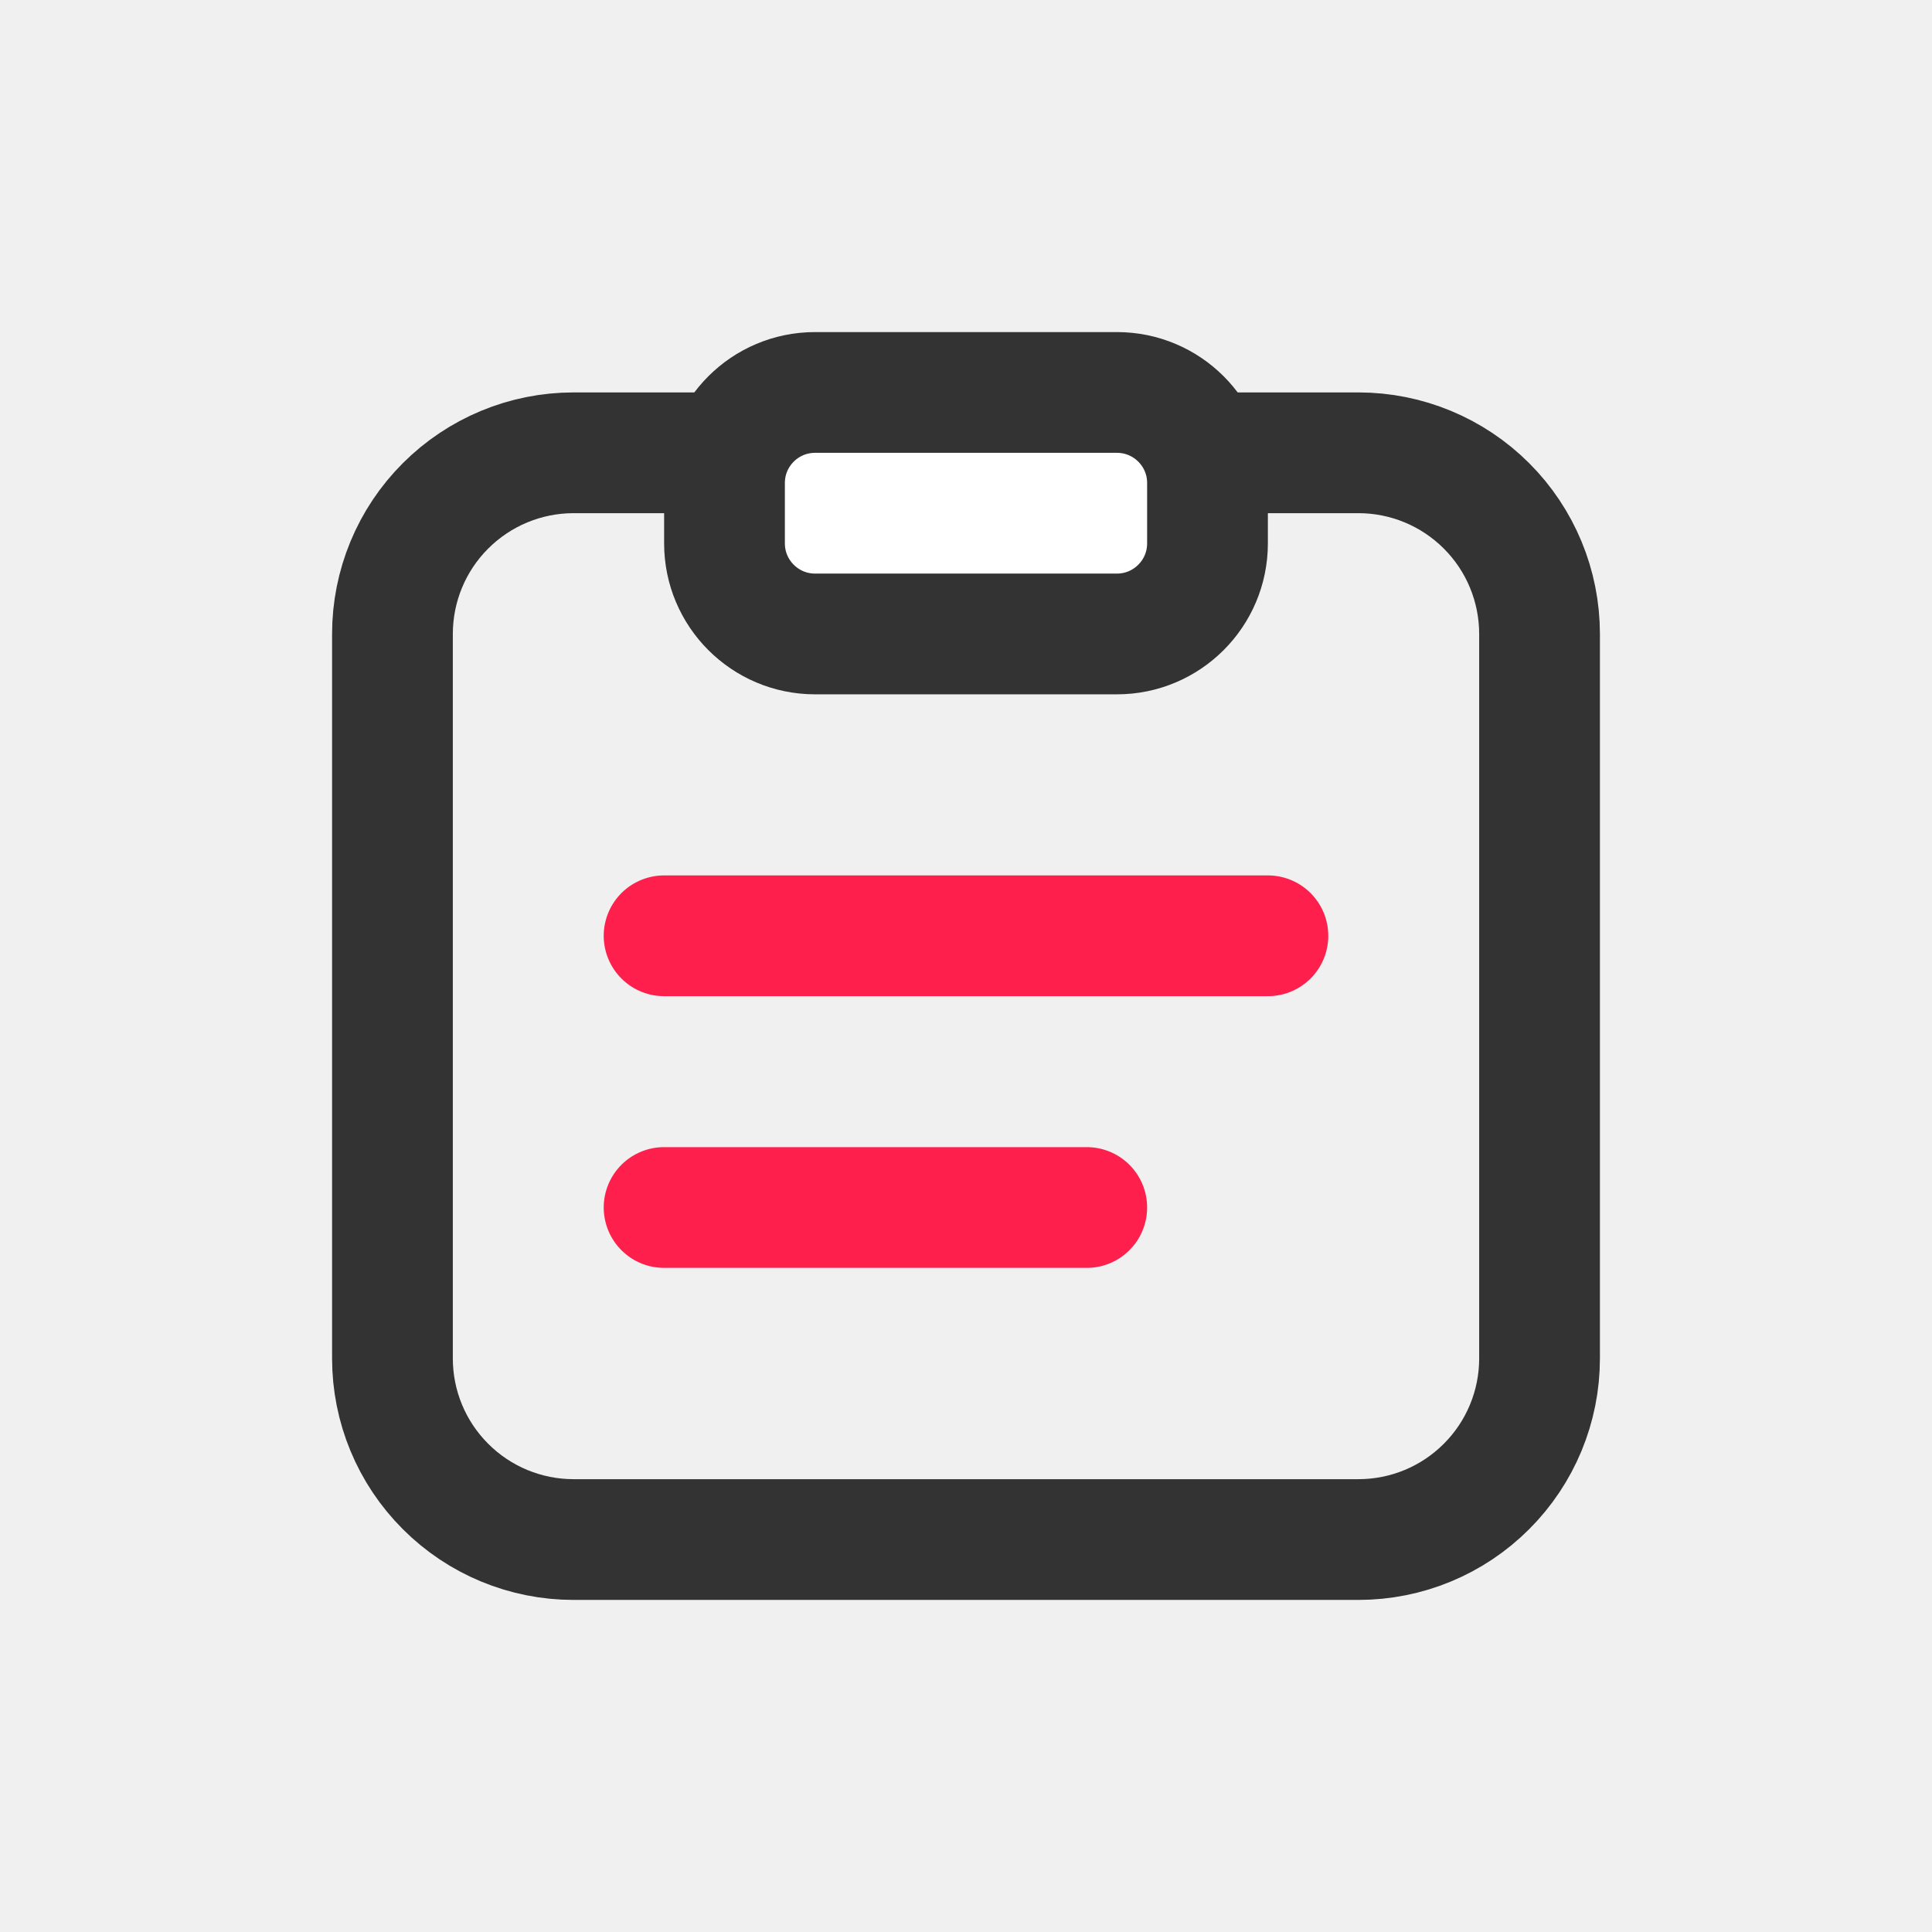
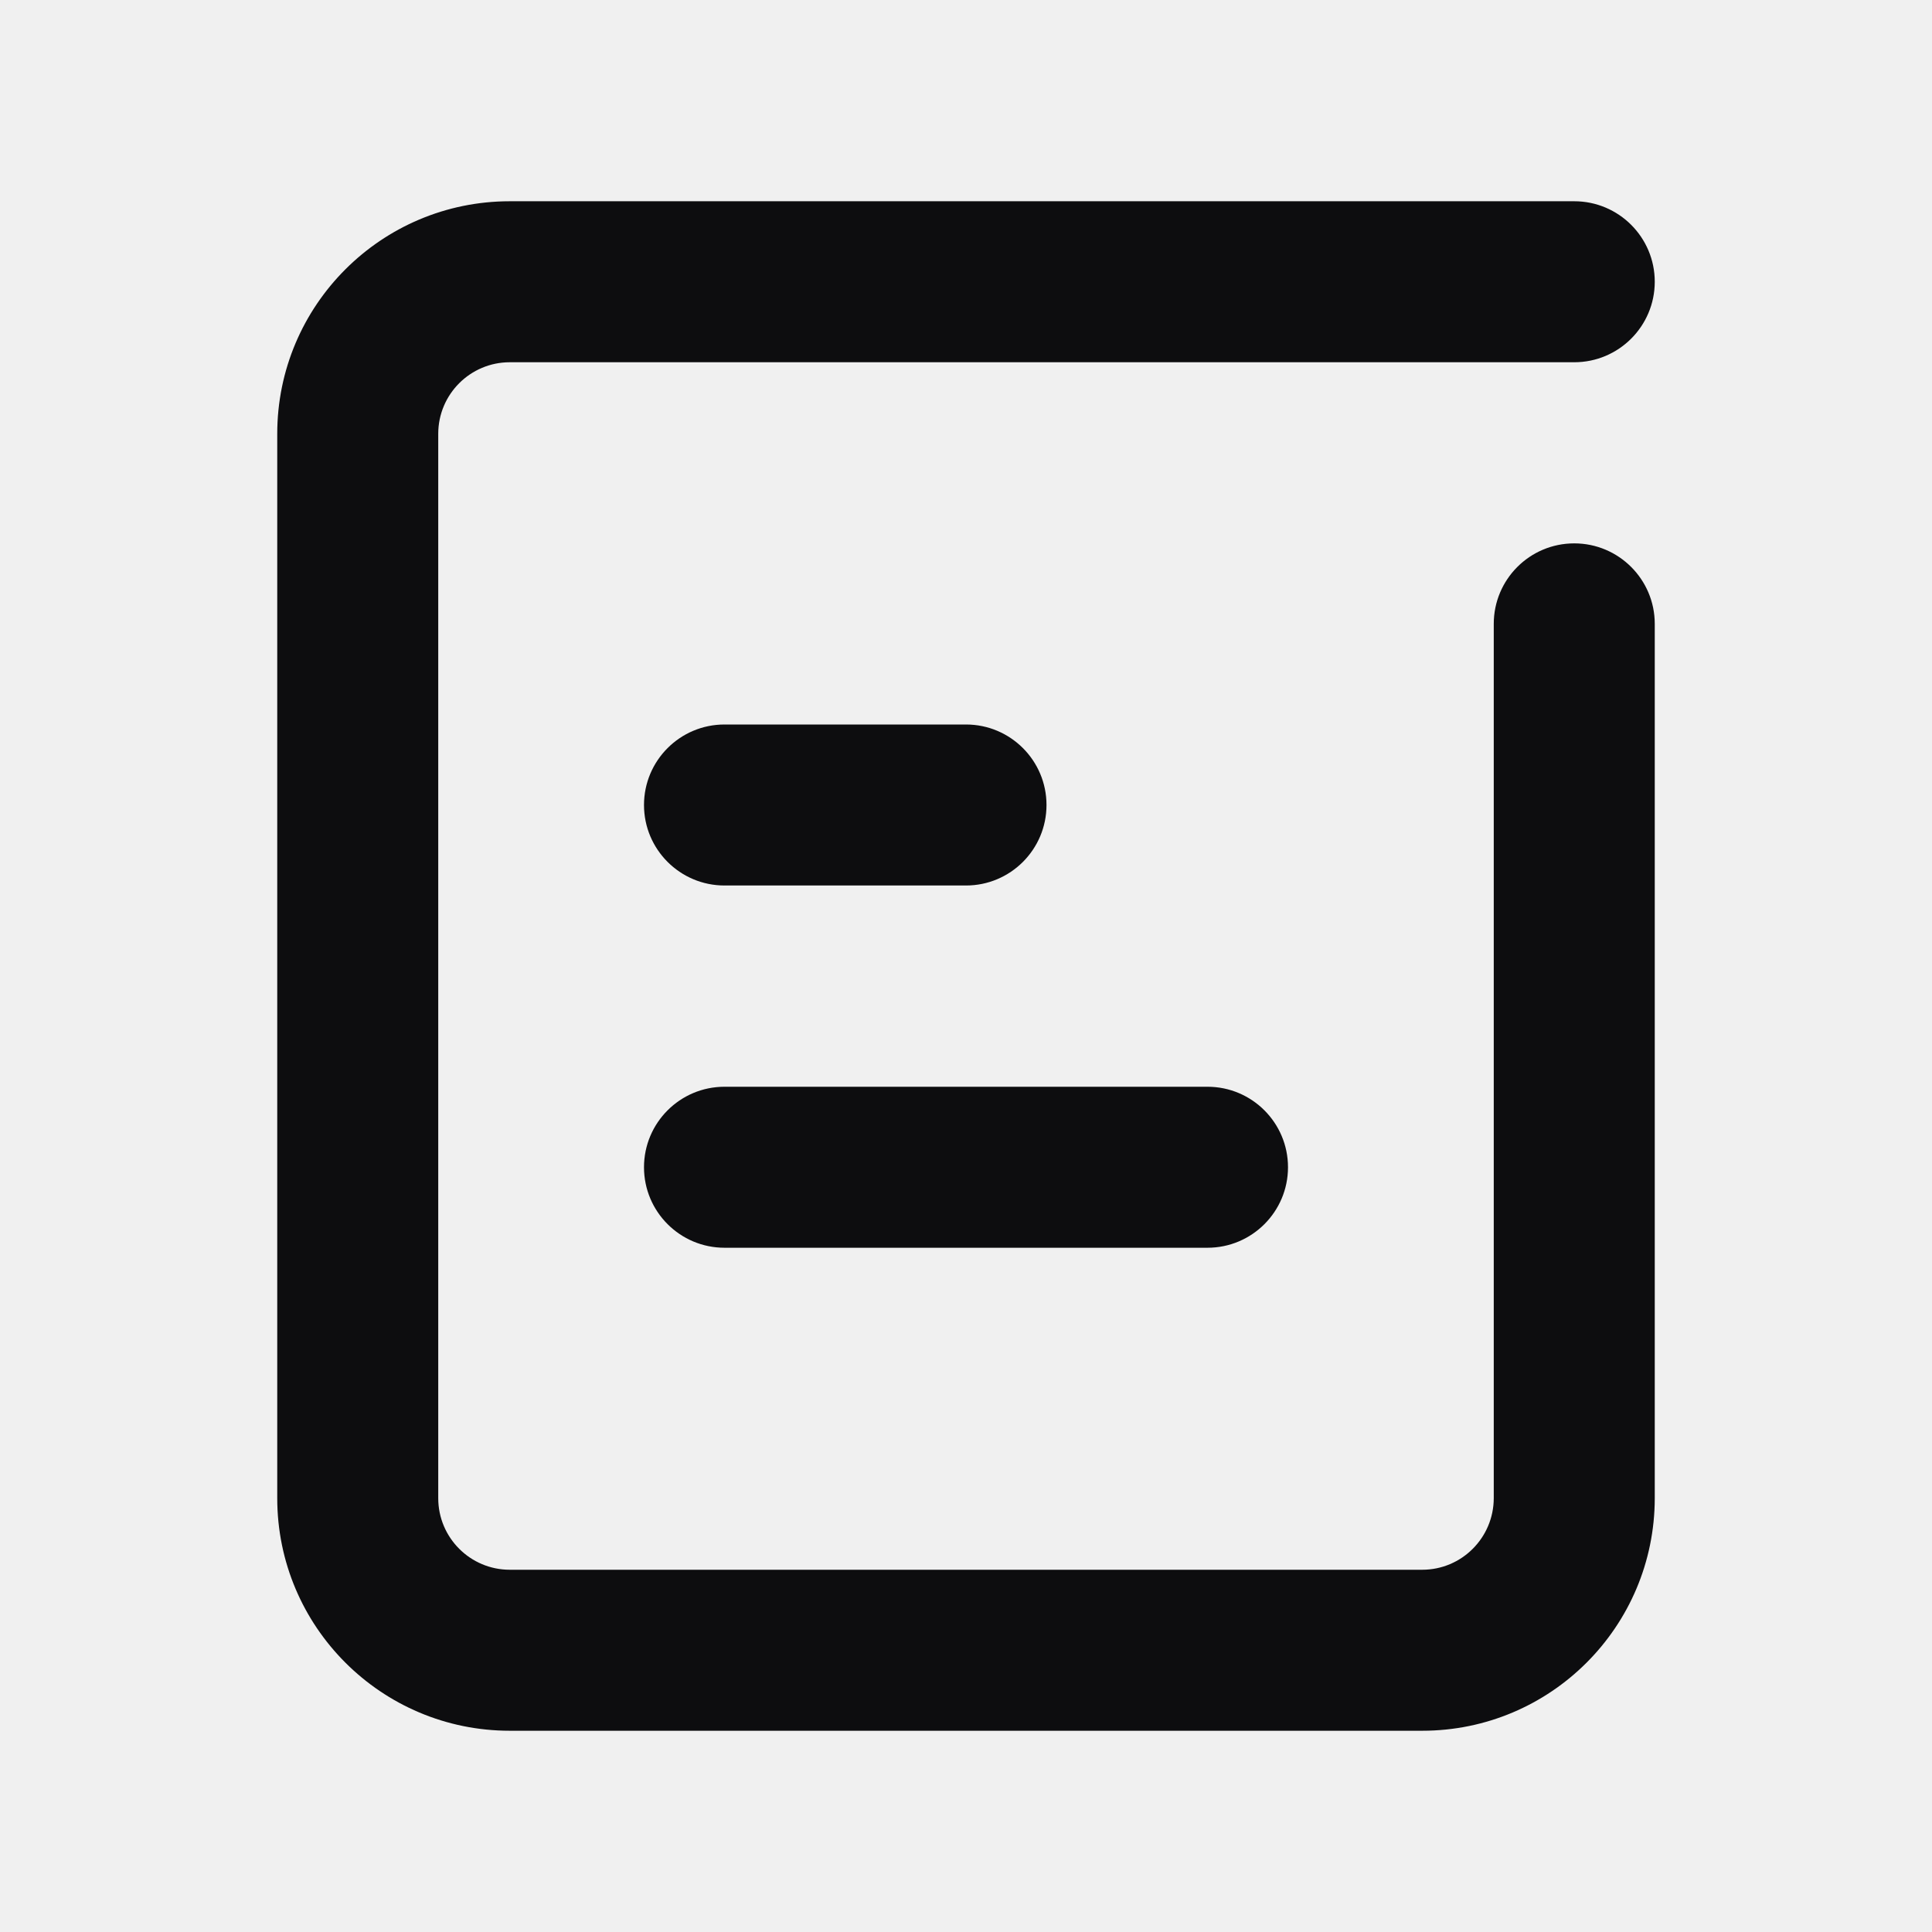
- <svg xmlns="http://www.w3.org/2000/svg" width="30" height="30" viewBox="0 0 30 30" fill="none">
-   <path d="M11.25 7.031H8.906C8.16 7.031 7.445 7.328 6.918 7.855C6.39 8.382 6.094 9.098 6.094 9.844V21.094C6.094 21.84 6.39 22.555 6.918 23.082C7.445 23.61 8.16 23.906 8.906 23.906H21.094C21.84 23.906 22.555 23.61 23.082 23.082C23.61 22.555 23.906 21.84 23.906 21.094V9.844C23.906 9.098 23.61 8.382 23.082 7.855C22.555 7.328 21.84 7.031 21.094 7.031H18.75" stroke="#333333" stroke-width="1.875" stroke-linecap="round" stroke-linejoin="round" />
-   <path d="M10.312 14.531H19.688M10.312 18.75H16.875" stroke="#FE1F4C" stroke-width="1.875" stroke-linecap="round" stroke-linejoin="round" />
-   <path d="M17.344 6.094H12.656C11.88 6.094 11.25 6.723 11.25 7.5V8.438C11.25 9.214 11.88 9.844 12.656 9.844H17.344C18.12 9.844 18.75 9.214 18.75 8.438V7.5C18.75 6.723 18.12 6.094 17.344 6.094Z" fill="white" stroke="#333333" stroke-width="1.875" />
+ <svg xmlns="http://www.w3.org/2000/svg" preserveAspectRatio="none" overflow="visible" style="display: block;" width="24" height="24" viewBox="0 0 24 24" fill="none">
+   <g id="Tabbar icon/order-selected">
+     <g id="Union">
+       <path d="M19.556 2.5C20.108 2.5 20.556 2.948 20.556 3.5C20.556 4.052 20.108 4.5 19.556 4.5H6.333C5.842 4.5 5.444 4.898 5.444 5.389V18.611C5.444 19.102 5.842 19.5 6.333 19.5H17.667C18.158 19.5 18.555 19.102 18.556 18.611V7.75C18.556 7.198 19.003 6.75 19.556 6.75C20.108 6.75 20.556 7.198 20.556 7.75V18.611C20.555 20.207 19.262 21.5 17.667 21.5H6.333C4.738 21.5 3.444 20.207 3.444 18.611V5.389C3.444 3.793 4.738 2.5 6.333 2.5H19.556Z" fill="#0D0D0F" />
+       <path d="M15 13.5C15.552 13.5 16 13.948 16 14.5C16 15.052 15.552 15.5 15 15.5H9C8.448 15.5 8 15.052 8 14.5C8 13.948 8.448 13.5 9 13.5H15Z" fill="#0D0D0F" />
+       <path d="M12 9C12.552 9 13 9.448 13 10C13 10.552 12.552 11 12 11H9C8.448 11 8 10.552 8 10C8 9.448 8.448 9 9 9H12Z" fill="#0D0D0F" />
+     </g>
+   </g>
</svg>
